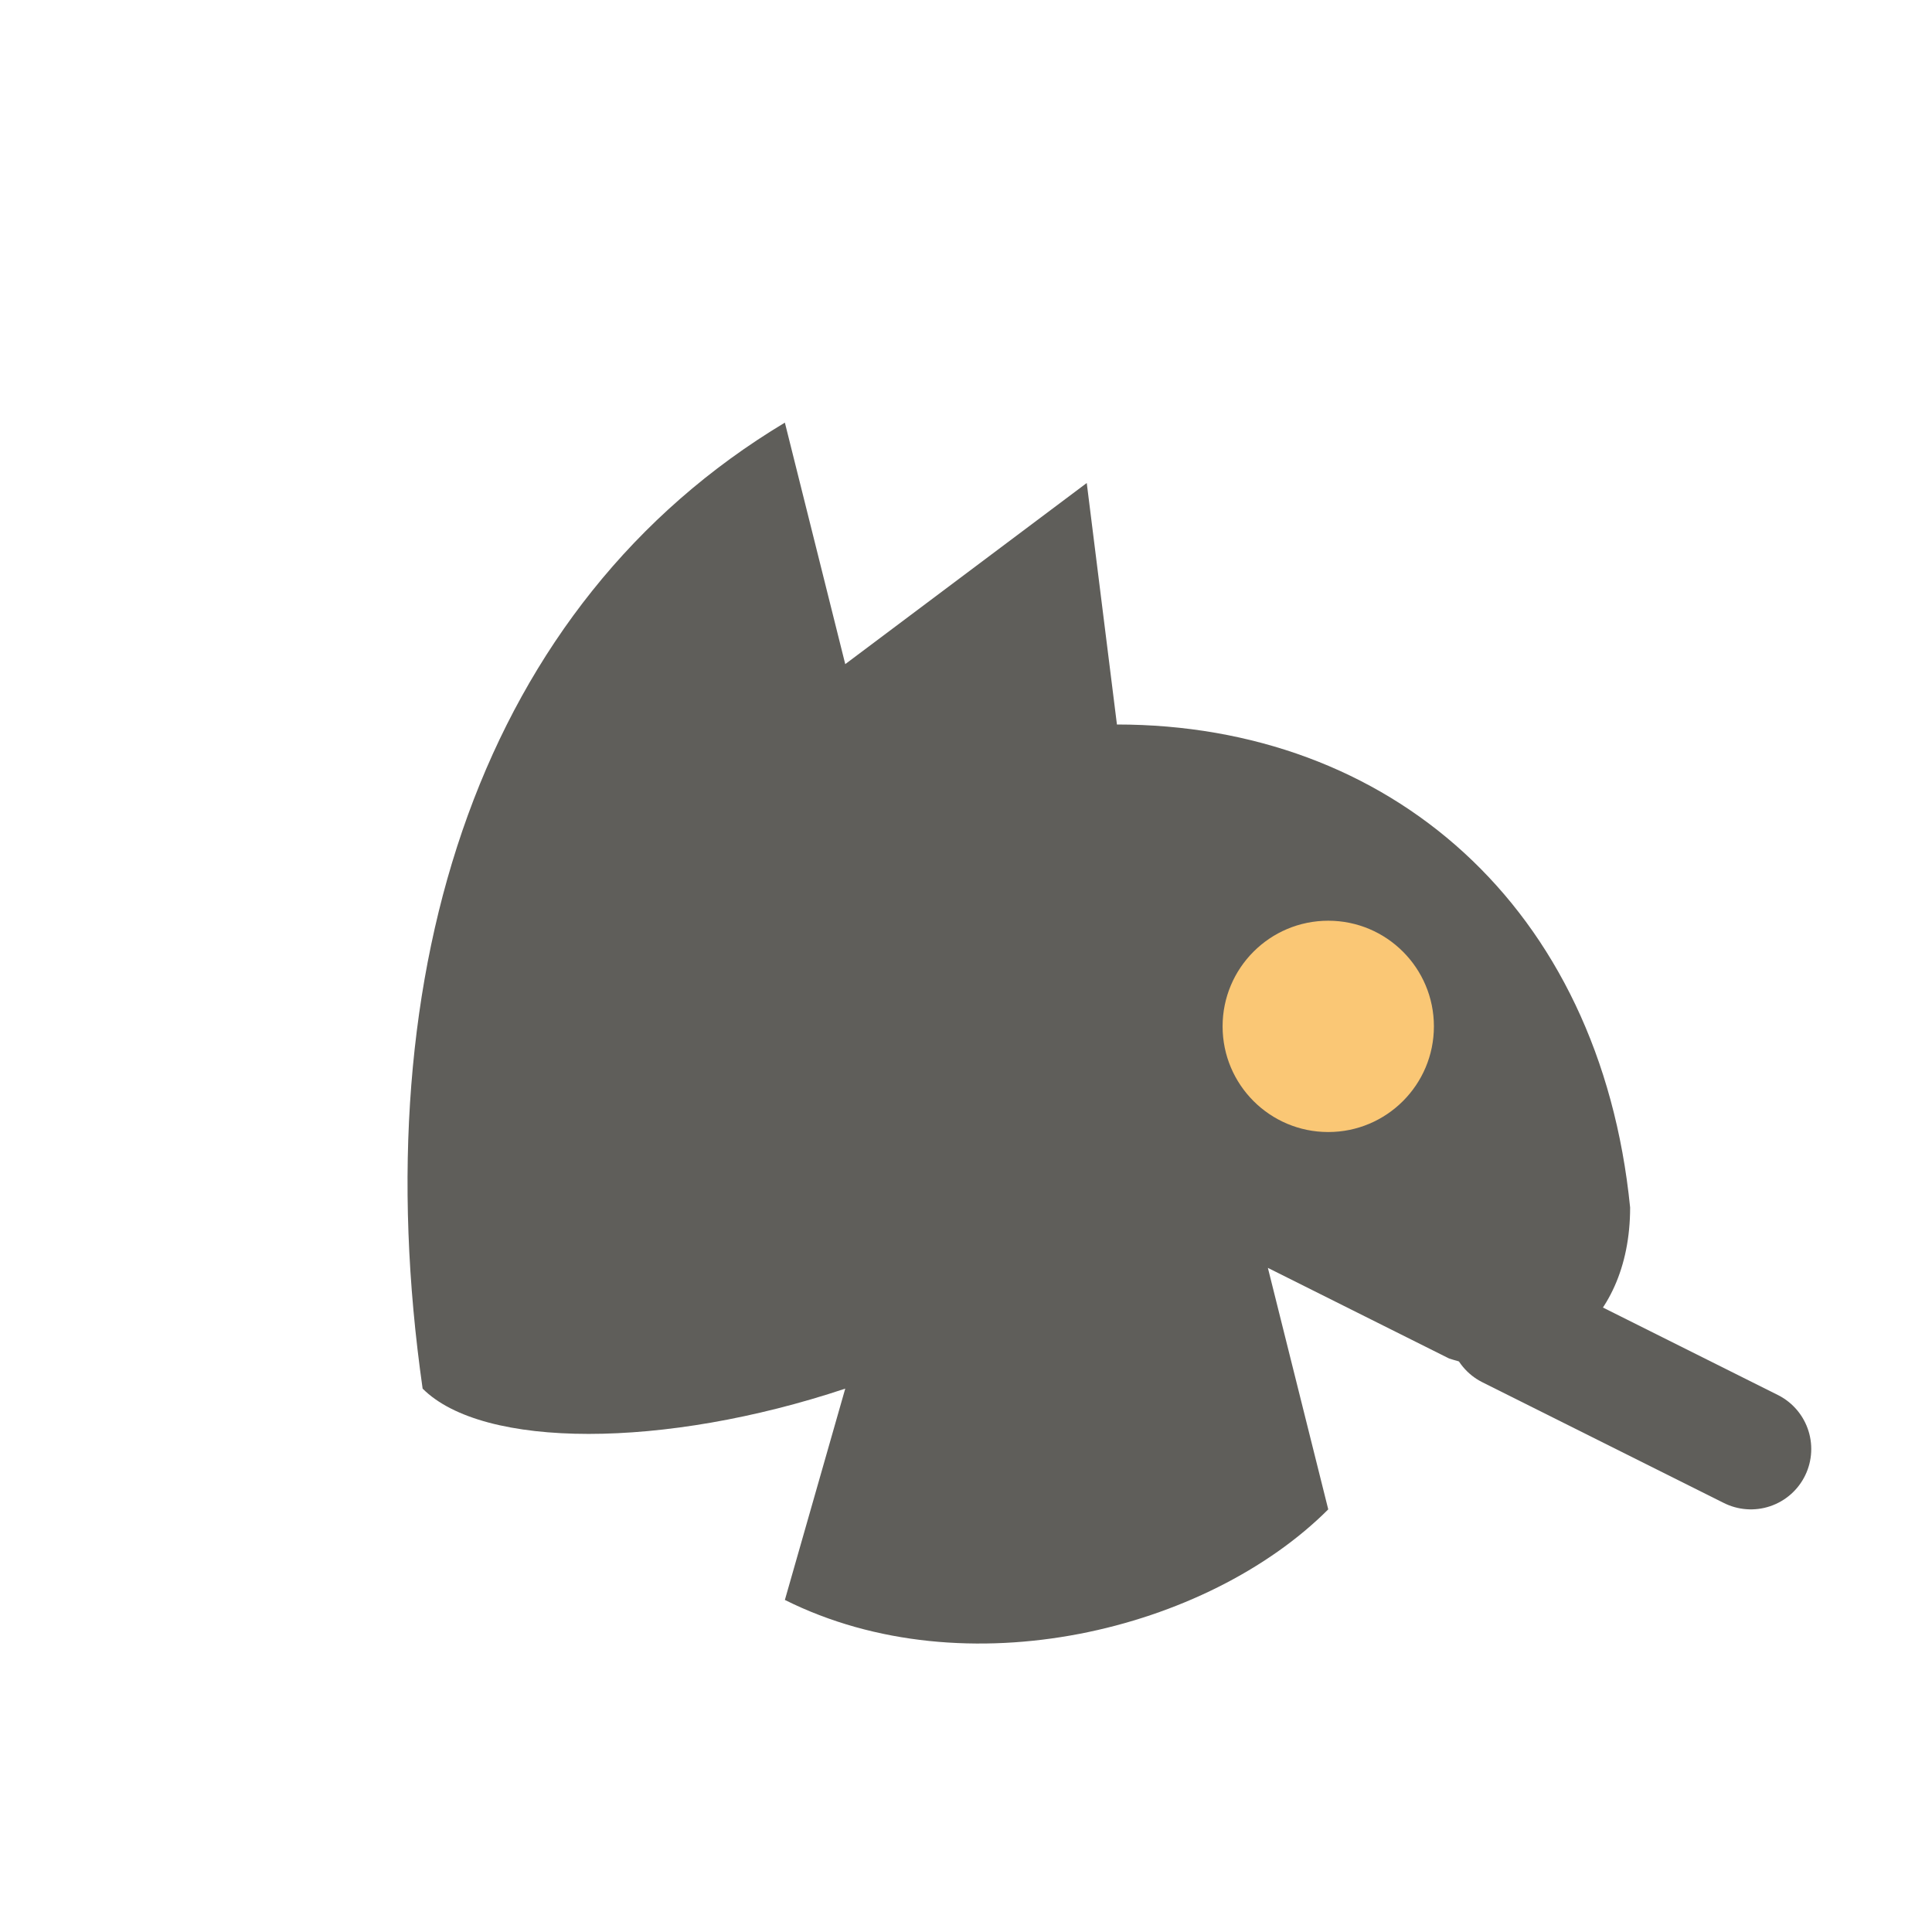
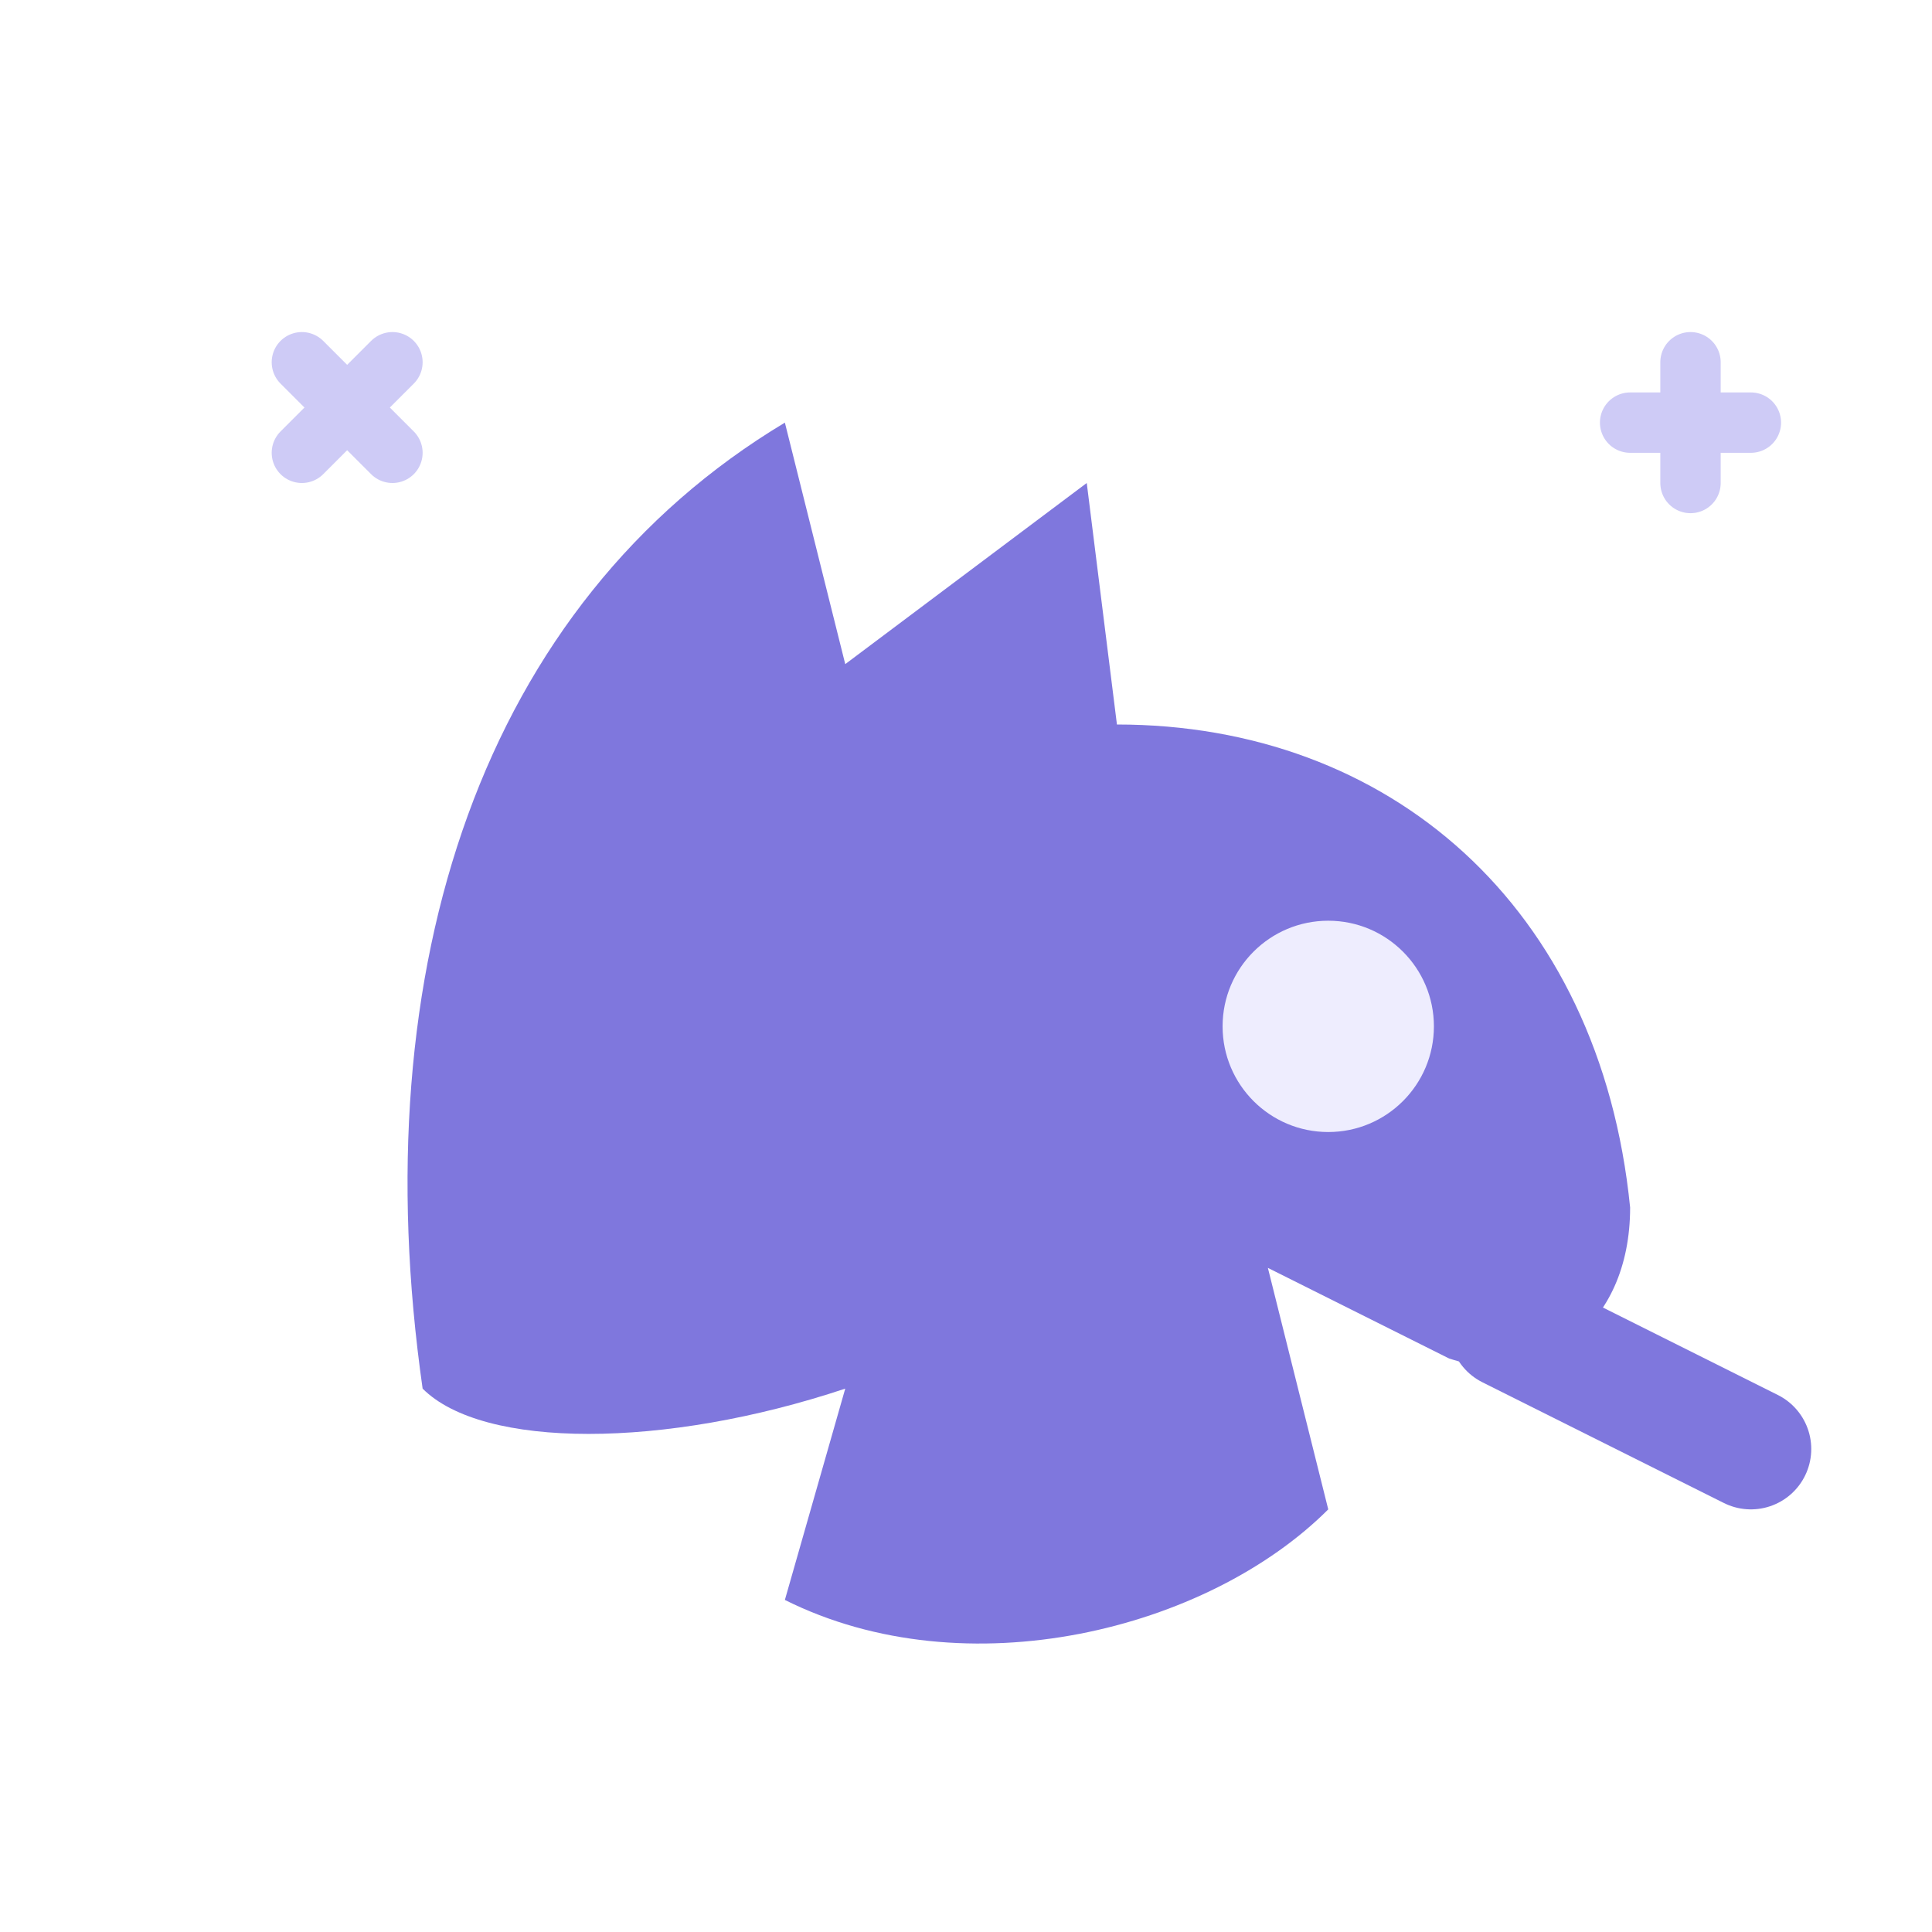
<svg xmlns="http://www.w3.org/2000/svg" viewBox="0 0 64 64" width="64" height="64">
-   <path d="M14 46 C12 32 16 20 26 14 L28 22 L36 16 L37 24 C46 24 53 30 54 40 C54 44 51 46 48 45 L42 42 L44 50 C40 54 32 56 26 53 L28 46 C22 48 16 48 14 46 Z" fill="#5F5E5A" />
-   <circle cx="44" cy="34" r="3.5" fill="#FAC775" />
-   <path d="M50 44 L58 48" stroke="#5F5E5A" stroke-width="4" stroke-linecap="round" />
+   <path d="M14 46 C12 32 16 20 26 14 L28 22 L36 16 L37 24 C46 24 53 30 54 40 C54 44 51 46 48 45 L42 42 L44 50 C40 54 32 56 26 53 L28 46 C22 48 16 48 14 46 Z" fill="#7F77DD" />
+   <circle cx="44" cy="34" r="3.5" fill="#EEEDFE" />
+   <path d="M50 44 L58 48" stroke="#7F77DD" stroke-width="4" stroke-linecap="round" />
+   <path d="M10 12 L13 15 M13 12 L10 15 M54 14 L58 14 M56 12 L56 16" stroke="#CECBF6" stroke-width="2" stroke-linecap="round" />
</svg>
